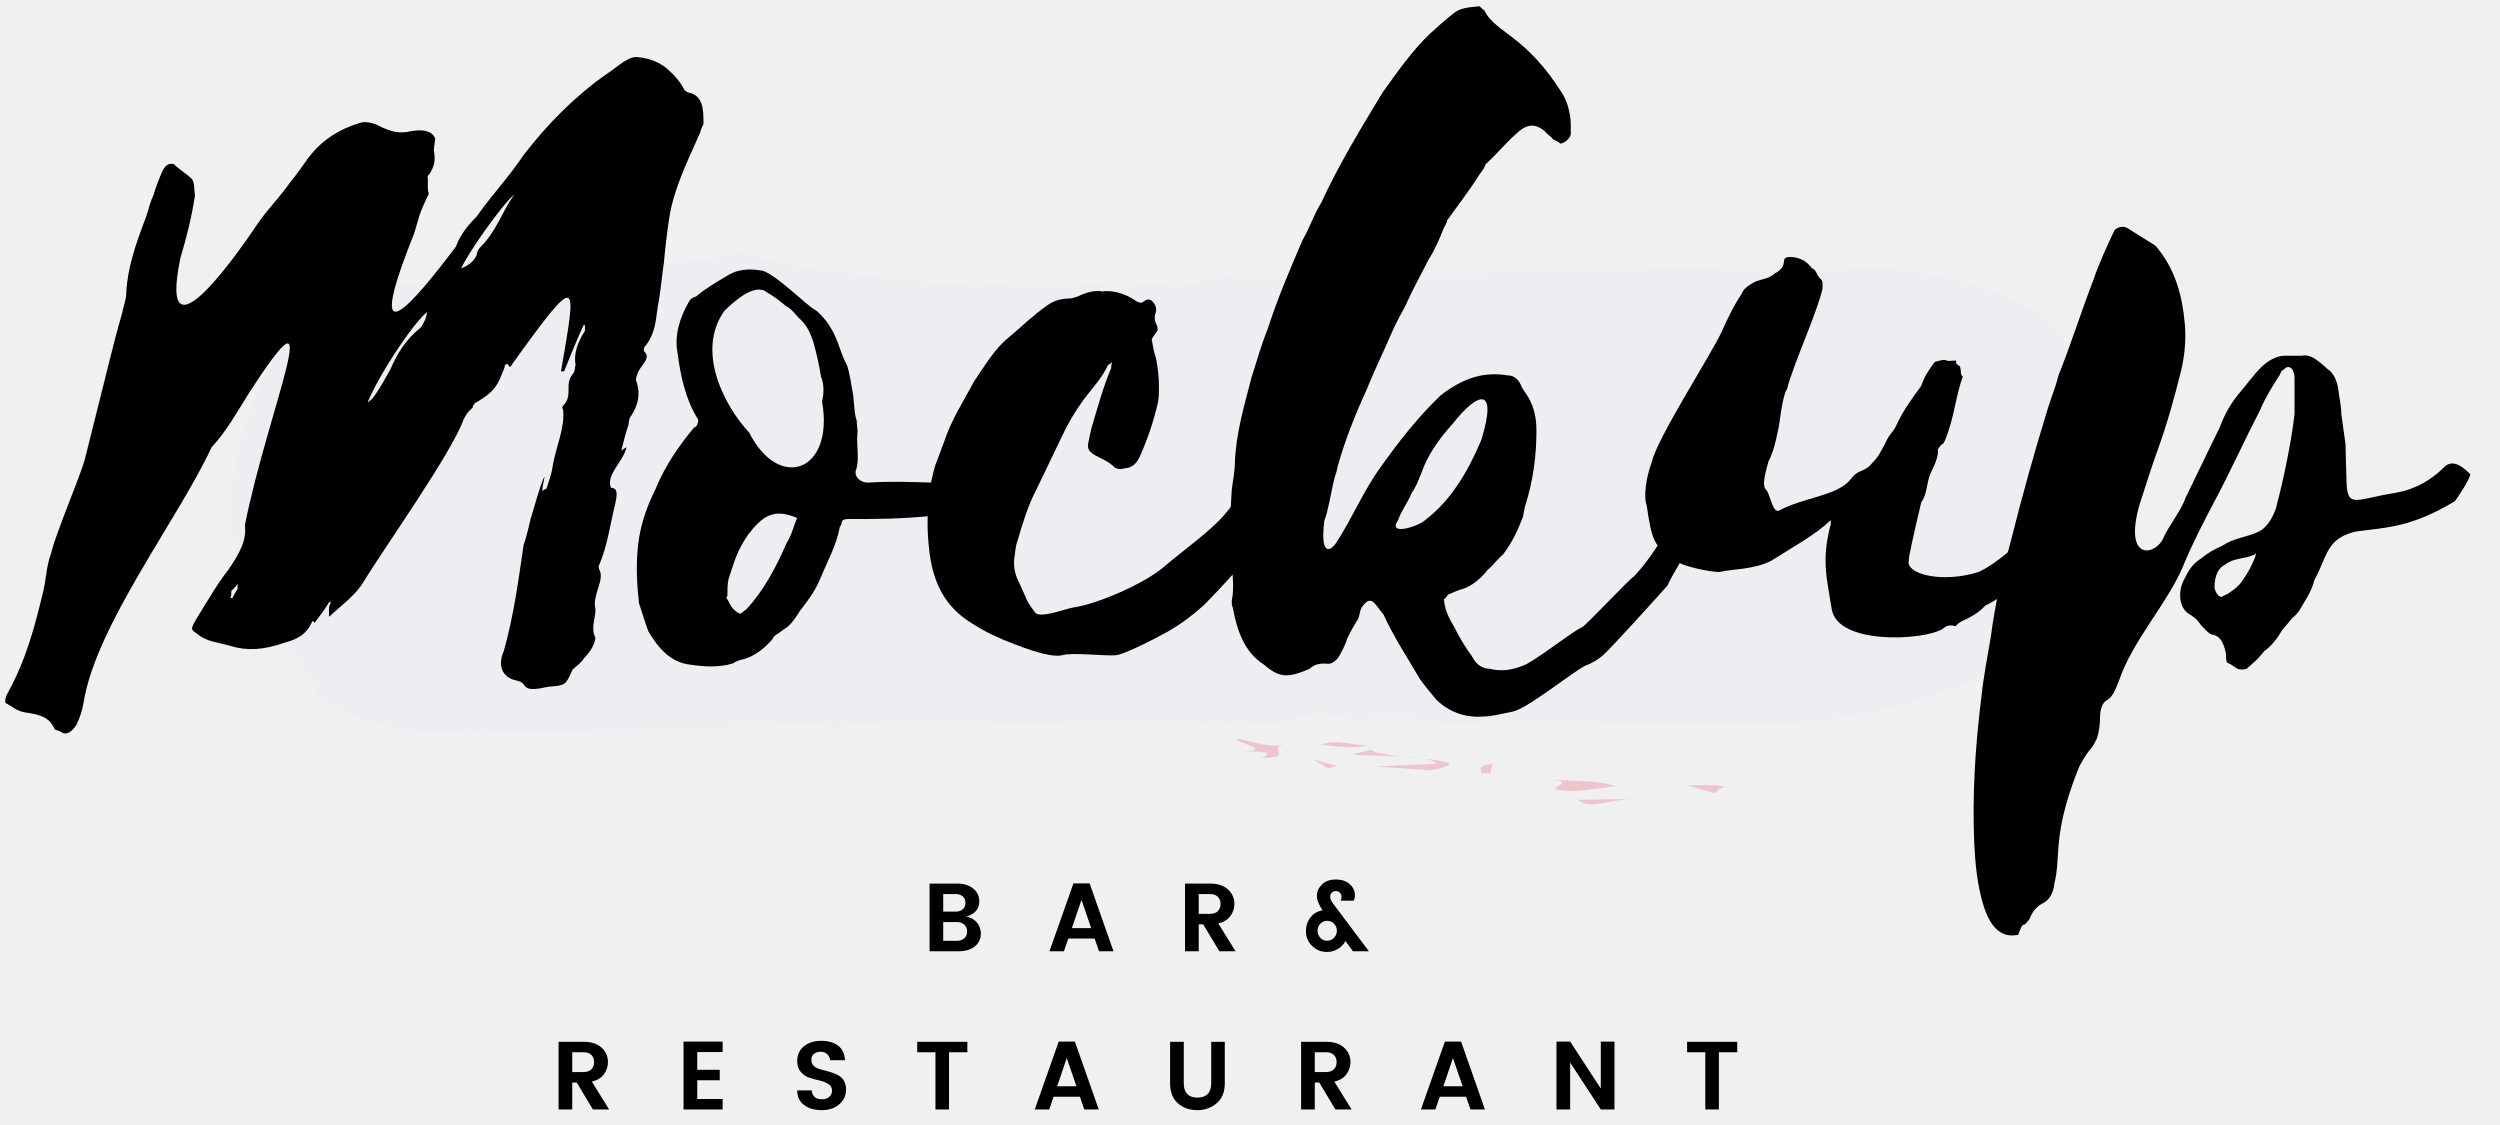
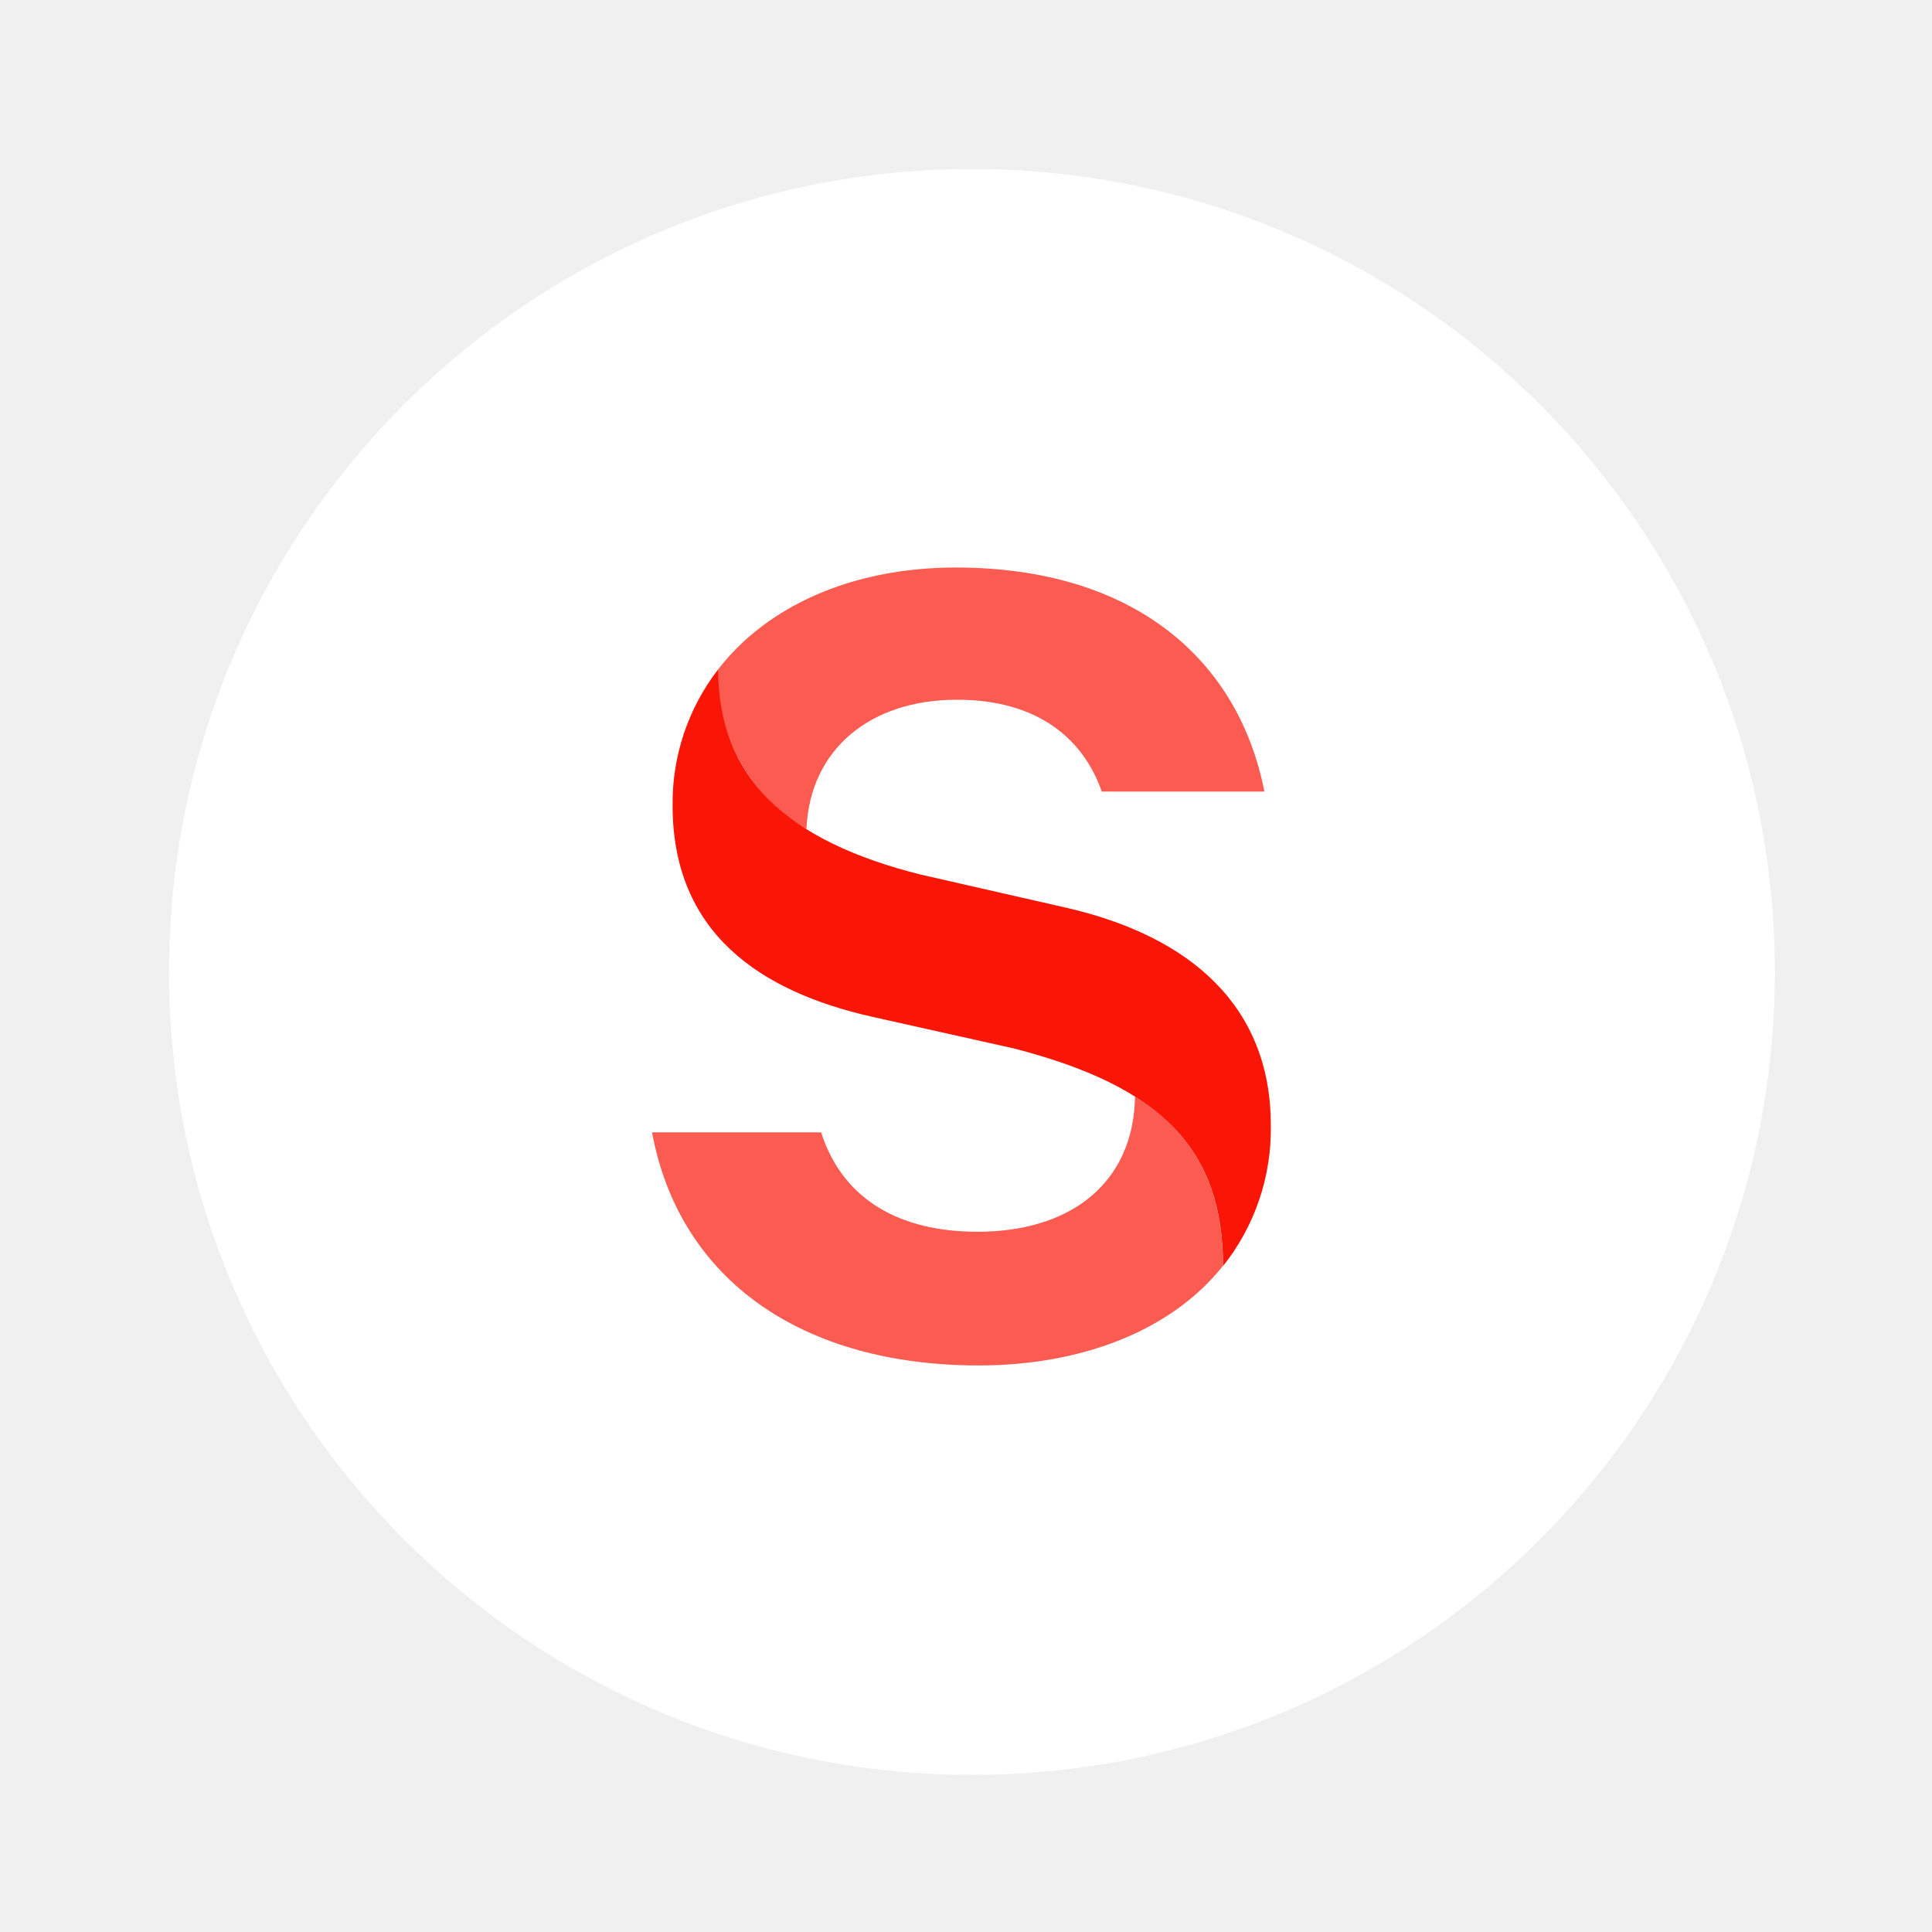
- <svg xmlns="http://www.w3.org/2000/svg" width="129" height="58" viewBox="0 0 129 58">
-   <g fill="none" fill-rule="evenodd">
-     <path d="M108.745 22.152c-.058-.18-.113-.359-.178-.535l-.236-.52c-.148-.516-.408-1.076-.654-1.662-.308-.554-.614-1.141-.987-1.612-.714-.978-1.522-1.656-1.851-1.817-.842-.51-1.712-.873-2.568-1.178-.86-.27-1.71-.499-2.542-.638-1.667-.311-3.262-.403-4.791-.459-1.542-.046-2.962-.021-4.346-.012a79.3 79.3 0 00-4.004.133c-5.088.204-10.125.229-15.001.345-2.594.058-5.136.157-7.618.309l-.424-.292c-.806.159-1.598.27-1.773.449-.399.031-.8.061-1.196.095-1.218-.131-2.233-.074-3.008.3-.913-.144-.321-.253-.843-.384-1.383.1-2.883.127-4.418.101-.459-.116-1.132-.205-2.529-.21l-.036.119c-4.661-.25-9.258-.932-11.645-1.66-2.522.926-5.688.194-8.601.607-1.721.153-3.602.415-5.392.637-.9.116-1.74.188-2.66.294-.895.117-1.75.278-2.541.453A7.52 7.52 0 0016.3 16.26a8.657 8.657 0 00-1.879 1.941c-.964 1.396-1.487 2.769-1.882 4.082a13.973 13.973 0 00-.558 3.021c-.021.111-.051.219-.069.33.009.178.026.35.042.522-.004 1.353.208 2.654.65 3.834.211.617.614 1.134 1.011 1.576.136.15.276.29.415.432.949 1.505 2.287 3.122 2.287 3.813 2.745 2.106 6.508 2.103 9.966 2.005l15.774-.444c.478.053.963.128 1.405.285l.084-.327 6.171-.173c4.318.443 10.388.255 15.554.264 1.114-.016 1.832-.627 2.947-.644l1.578.337c1.117-.016 2.822-.162 3.35-.049 2.106.448 5.16.462 8.301.4 3.147-.074 6.355-.166 8.883-.106 1.681.041 3.422-.117 5.237-.431 1.814-.336 3.712-.814 5.696-1.614.433-.137.878-.347 1.344-.578.234-.109.475-.276.718-.423a6.33 6.33 0 00.723-.503c.964-.715 1.846-1.662 2.602-2.745a13.814 13.814 0 001.811-3.645c.416-1.329.631-2.753.571-4.168a6.93 6.93 0 00-.287-1.1" fill="#ECEEF1" />
-     <path d="M64.126 38.764c-.241-.003-.489-.005-.718-.012.295.011.53.014.718.012M63.793 38.123c-.044.173 1.983.623.333.641.928.011 1.757.031.968.348 1.786-.027.124-.483 1.303-.739-.968.301-1.737-.167-2.604-.25M70.599 38.453c-.893.014-1.687-.359-2.443-.012.867.084 1.948.212 2.443.012M68.515 39.637l.47-.104-1.241-.365.771.469M73.469 39.146c.337.06.598.139.661.262l-3.148.145 2.839.197c1.715-.328.877-.472-.352-.604M69.817 38.898c-.031.113 1.386.073 2.61.14-.82-.088-1.559-.188-1.667-.346l-.943.206M73.469 39.146a9.044 9.044 0 00-1.042-.108l1.042.108M76.448 39.903l.448-.007.121-.482c-.913.11-.545.392-.569.489M79.918 40.234c1.312.077.375.284.324.475.819.276 2.466-.084 3.148-.142-1.03-.32-2.16-.256-3.472-.333M84.107 41.229l-2.676.039c.532.52 1.548.025 2.676-.039M86.966 40.512l1.489.404c.247-.055.049-.192.546-.304-.422-.177-1.369-.061-2.035-.1" fill="#EFC5CD" />
-     <path d="M48.67 48.545h.71a.545.545 0 00.378-.127.447.447 0 00.143-.353.45.45 0 00-.145-.355.548.548 0 00-.38-.13h-.706v.965zm0-2.411v.906h.635c.157 0 .281-.04.373-.118a.412.412 0 00.138-.333.42.42 0 00-.138-.336.553.553 0 00-.373-.119h-.635zm-.705-.541h1.415c.357 0 .639.087.844.261a.825.825 0 01.307.66c0 .39-.226.652-.68.785a.867.867 0 01.76.871.813.813 0 01-.31.663c-.206.168-.487.252-.84.252h-1.496v-3.492zM55.31 47.89h.995l-.5-1.456-.495 1.456zm1.4 1.195l-.226-.655h-1.36l-.226.655h-.745l1.237-3.502h.835l1.231 3.502h-.746zM61.854 46.134v1.02h.58c.176 0 .311-.046.405-.137a.5.5 0 00.14-.373.497.497 0 00-.14-.372c-.094-.092-.229-.138-.405-.138h-.58zm0 1.56v1.391h-.707v-3.492h1.287c.403 0 .713.101.932.303a.976.976 0 01.328.748c0 .22-.067.425-.2.615-.134.19-.344.321-.631.391l.891 1.435h-.835l-.836-1.391h-.229zM68.132 48.393a.467.467 0 00.349.152.513.513 0 00.501-.52.496.496 0 00-.147-.363.485.485 0 00-.354-.148.474.474 0 00-.349.148.5.5 0 00-.146.363c0 .143.049.266.146.368zm.345.728c-.304 0-.561-.105-.773-.313a1.017 1.017 0 01-.317-.753c0-.294.083-.539.25-.735a.946.946 0 01.61-.346c-.197-.286-.295-.538-.295-.753 0-.215.086-.408.26-.58.173-.172.411-.258.715-.258.303 0 .544.08.72.24a.74.74 0 01.266.566.63.63 0 01-.06.285h-.675a.422.422 0 00.045-.202.292.292 0 00-.083-.208.282.282 0 00-.213-.085.276.276 0 00-.21.085.312.312 0 00-.08.222c0 .092.051.205.15.338l1.847 2.461h-.821l-.386-.53a1.03 1.03 0 01-.387.408 1.06 1.06 0 01-.563.158zM29.528 54.296v1.021h.581c.177 0 .312-.046.406-.138a.503.503 0 00.139-.372.504.504 0 00-.139-.373c-.094-.092-.229-.138-.406-.138h-.581zm0 1.561v1.391h-.705v-3.492h1.286c.404 0 .714.101.933.303a.976.976 0 01.328.748c0 .219-.067.425-.201.615-.133.19-.343.32-.63.391l.891 1.435h-.836l-.835-1.391h-.231zM37.288 53.746v.54h-1.31v.916h1.16v.54h-1.16v.966h1.31v.54h-2.017v-3.502h2.017M42.341 54.271a.527.527 0 00-.343.108.363.363 0 00-.132.297c0 .127.031.226.097.298a.63.63 0 00.258.166c.106.037.223.072.35.102.126.029.253.067.38.11s.243.096.351.16a.703.703 0 01.258.278.937.937 0 01.097.442.965.965 0 01-.343.741c-.228.206-.532.31-.911.31s-.684-.089-.918-.268c-.233-.179-.349-.429-.349-.752h.75c.026.307.201.459.525.459.16 0 .286-.041.38-.124a.424.424 0 00.141-.333.372.372 0 00-.186-.328 1.376 1.376 0 00-.447-.18 6.1 6.1 0 01-.528-.145.978.978 0 01-.451-.298c-.123-.141-.184-.329-.184-.563 0-.316.114-.57.344-.76.231-.19.527-.285.888-.285.362 0 .653.082.874.248.22.165.34.416.36.753h-.771a.466.466 0 00-.15-.318.488.488 0 00-.34-.118M47.329 54.296v-.54h2.587v.54h-.946v2.952h-.7v-2.952h-.941M54.549 56.052h.995l-.5-1.456-.495 1.456zm1.4 1.196l-.225-.655h-1.361l-.224.655h-.746l1.236-3.502h.835l1.231 3.502h-.746zM60.377 55.907v-2.151h.706v2.151c0 .24.061.422.183.546.121.123.295.184.522.184.227 0 .401-.061.525-.184.124-.124.185-.306.185-.546v-2.151h.701v2.151c0 .441-.138.78-.415 1.018a1.495 1.495 0 01-1.012.358c-.396 0-.728-.118-.995-.355-.266-.237-.4-.577-.4-1.021M67.842 54.296v1.021h.581c.177 0 .311-.046.405-.138a.5.5 0 00.14-.372.5.5 0 00-.14-.373c-.094-.092-.228-.138-.405-.138h-.581zm0 1.561v1.391h-.705v-3.492h1.286c.403 0 .714.101.932.303a.977.977 0 01.329.748c0 .219-.068.425-.201.615s-.343.32-.63.391l.89 1.435h-.835l-.836-1.391h-.23zM74.477 56.052h.995l-.5-1.456-.495 1.456zm1.4 1.196l-.226-.655h-1.36l-.226.655h-.745l1.236-3.502h.836l1.23 3.502h-.745zM82.601 53.746h.706v3.502h-.706l-1.581-2.421v2.421h-.706v-3.502h.706l1.581 2.421v-2.421M87.054 54.296v-.54h2.587v.54h-.947v2.952h-.7v-2.952h-.94M24.602 13.151c0-.161.107-.322.214-.429.805-.805 1.074-1.771 1.717-2.684-.643.537-2.414 3.059-2.736 3.811.429-.161.697-.43.805-.698zm-5.259 7.244c.268-.375.537-.858.804-1.341.323-.752.752-1.503 1.557-2.147.161-.215.321-.536.321-.804-.803.697-2.521 3.326-3.057 4.668a1.28 1.28 0 00.375-.376zm-7.352 10.464a6.08 6.08 0 01.269-.483v-.268c-.108.214-.269.321-.322.375 0 .161 0 .268-.053.376h.106zm2.951-21.411c.269-.321.537-.697.806-1.073.751-1.126 1.771-1.717 2.844-2.039.322-.107.804.054 1.073.215.482.215.912.375 1.557.215.643-.108 1.072 0 1.233.375 0 .215-.107.59-.054.697.054.376.054.699-.267 1.182-.109.052-.055.16-.055.268-.054 1.233.269.16-.268 1.395-.268.59-.322 1.126-.537 1.609-2.575 6.494.108 3.274 2.254.43.215-.591.591-1.074 1.074-1.556.751-1.074 1.663-2.039 2.415-3.166 1.234-1.61 2.682-3.059 4.292-4.186.59-.376 1.127-.966 1.664-.859.537.054 1.073.269 1.449.591.375.322.697.697.912 1.126.107.054.16.108.214.108.752.161.752.912.752 1.61-.054.161-.161.321-.161.429-.698 1.556-1.396 3.005-1.611 4.454a37.095 37.095 0 00-.268 2.253c-.107.698-.16 1.503-.322 2.308-.107.698-.107 1.395-.697 2.093 0 .054-.053.107 0 .214.375.322-.161.698-.322 1.073-.054.161-.161.376-.054.538.161.589.108 1.126-.375 1.823 0 .054-.054.162-.054.323-.161.482-.268.912-.375 1.341.053 0 .053-.053.267-.161-.16.751-1.072 1.396-.804 2.093.375 0 .322.375.214.858-.267 1.074-.376 2.094-.858 3.22.054.054 0 .107.054.161.268.536-.375 1.288-.215 1.985.053.43-.269.966 0 1.503 0 .268-.214.697-.59 1.073-.108.215-.376.376-.591.59-.321.752-.376.805-1.073.859-.16 0-.322.054-.644.108-.376.053-.644.053-.804-.215-.054-.107-.215-.161-.43-.215-.697-.161-.912-.804-.59-1.503.536-1.931.751-3.649 1.02-5.472.16-.431.267-.967.375-1.396.214-.644.376-1.395.698-2.146 0 .214-.108.482-.108.751.161-.107.161-.107.214-.107.109-.376.269-.751.323-1.181.161-.966.643-1.986.537-2.898-.054-.054-.054-.161 0-.214.536-.537.052-1.074.482-1.61.161-.161.108-.376.161-.483-.107-.59.108-1.181.484-1.771V16.8l-.054-.054c-.376.805-.698 1.61-1.021 2.415h-.16c.805-4.722 1.02-5.312-2.63-.215-.053-.054-.107-.107-.107-.16a.233.233 0 00-.16.053c0 .161-.109.322-.161.483-.269.698-.537.966-1.235 1.395-.161.054-.268.215-.268.322-.268.215-.376.429-.483.644-.591 1.663-4.079 6.6-5.098 8.263-.429.752-1.073 1.181-1.825 1.879 0-.322-.053-.537.108-.751h-.108c-.213.375-.482.697-.751 1.072 0-.053-.053-.053-.107-.106-.321.751-.858.965-1.449 1.126-1.072.376-1.932.429-2.789.162-.537-.162-1.235-.216-1.664-.591-.376-.268-.43-.215-.054-.859.536-.858 1.02-1.717 1.609-2.468.591-.859.966-1.556.86-2.307 1.18-5.957 4.507-13.523.106-6.654-.536.859-1.072 1.824-1.824 2.629-1.717 3.703-5.956 9.176-6.601 13.147a4.16 4.16 0 01-.375 1.181c-.322.482-.59.536-.858.322-.161-.054-.215-.054-.269-.108-.268-.643-.804-.751-1.502-.858-.429-.054-.698-.322-1.02-.484-.054-.053 0-.321.055-.429 1.019-1.824 1.448-3.541 1.878-5.312.16-.643.16-1.342.428-2.039.161-.806 1.503-3.971 1.717-4.776l.645-2.576c.428-1.663.804-3.327 1.287-4.99.053-.322.216-.698.216-1.073.052-1.234.482-2.469.965-3.757.161-.375.214-.805.429-1.234.108-.375.269-.804.43-1.18.16-.375.376-.537.643-.43.269.269.645.483.912.752.162.214.108.537.162.858-.162 1.074-.429 2.146-.751 3.22-1.235 5.956 3.379-.858 4.024-1.824.483-.698 1.127-1.342 1.609-2.04zM37.588 29.894c-.054.267-.054.589-.054.857-.108.108 0 .161.054.269.106.268.321.537.59.644.053 0 .053 0 .107-.054.053-.053.16-.107.215-.161.911-.966 1.556-2.2 2.092-3.434.268-.43.376-.912.537-1.288-1.234-.537-1.824-.053-2.523.858-.589.859-.697 1.342-1.018 2.309zm4.775-10.465a16.325 16.325 0 00-.376-1.717c-.161-.537-.376-.966-.751-1.288-.215-.214-.376-.483-.697-.644-.322-.268-.591-.483-.967-.697-.643-.537-1.824.59-2.2.966-1.448 2.039-.053 4.829 1.288 6.278 1.557 3.059 4.401 1.985 3.757-1.61.106-.429.106-.912-.054-1.288zm-6.385 2.146c-.591-.966-.859-2.146-1.02-3.38-.161-.912.107-1.771.59-2.629.054-.108.161-.215.376-.269.43-.375.966-.697 1.61-1.073.483-.322 1.126-.375 1.717-.268.429 0 1.609 1.073 1.878 1.288.322.268.643.59 1.019.805.483.429.805.911 1.074 1.609.161.43.267.805.483 1.181.16.483.214 1.019.321 1.556.054.483.054.859.162 1.288.052.054.052.054.052.161-.16-.859.055.376 0 .536-.052.645.109 1.235-.052 1.825-.162.322.161.698.589.698 2.63-.161 3.65.214 6.225-.215.269-.107.537-.268.858-.43.108-.053.269-.16.376-.214.108.161.054.376 0 .483-.161.268.376.376.161.59-1.609 1.717-6.546 1.664-8.478 1.664h-.161c-.161 0-.321.053-.321.161 0 .107-.054.161-.108.267-.161.914-.644 1.771-1.019 2.685-.269.643-.645 1.126-1.021 1.609-.214.322-.429.697-.75.912-.107.054-.216.161-.376.268-.107.054-.268.161-.322.322-.43.483-.912.859-1.503 1.02-.107 0-.375.107-.536.215-.751.214-1.502.16-2.2.054-.966-.108-1.61-.806-2.147-1.718-.161-.43-.321-.966-.483-1.449-.107-.966-.16-1.932-.053-2.951.107-1.02.429-1.986.912-2.951.482-1.181 1.181-2.2 1.985-3.167.162-.053.162-.16.215-.321 0-.054 0-.108-.053-.162z" fill="#000" />
-     <path d="M66.886 24.742c-.323.429-.645.912-.966 1.341a10.376 10.376 0 00-.967 1.663c0 .054 0 .162-.053.162-.376.536-.697 1.072-1.073 1.502-.591.644-1.127 1.234-1.718 1.824a10.56 10.56 0 01-1.824 1.342c-.376.215-2.307 1.235-2.736 1.235-.484.053-2.254-.162-2.737 0-.751.16-2.362-.537-3.059-.806-.751-.322-1.448-.697-2.093-1.18-1.019-.805-1.556-1.931-1.717-3.488a11.709 11.709 0 010-2.737 8.482 8.482 0 01.323-1.609c.161-.376.267-.752.428-1.128.376-1.18 1.02-2.146 1.556-3.166.162-.214.269-.429.43-.643.429-.644.858-1.235 1.395-1.664.644-.536 1.235-1.127 1.932-1.61a1.892 1.892 0 011.127-.375c.161 0 .322-.054.483-.108.429-.214.859-.322 1.234-.268.053.054.053.054.053 0 .645-.054 1.235.161 1.772.537.053 0 .107.054.16.054.054 0 .107 0 .161-.054.161-.108.269-.161.43-.054.161.161.268.322.215.591-.108.268-.054.482.053.697.054.054 0 .16.054.215l-.322.483c.053.321.107.643.215.965.107.483.16 1.02.16 1.503 0 .268 0 .536-.053.805a14.905 14.905 0 01-.913 2.737c-.16.375-.375.59-.697.643-.108 0-.215.054-.322.054-.162 0-.268-.054-.322-.107-.268-.269-.644-.429-.966-.59-.053-.054-.107-.054-.161-.108-.161-.108-.268-.268-.215-.537.054-.268.108-.536.161-.751.322-1.073.59-2.092 1.02-3.112 0-.054 0-.161.054-.322-.108.108-.161.108-.215.161-.322.698-.859 1.234-1.288 1.824a11.46 11.46 0 00-1.127 1.932c-.429.913-.859 1.771-1.288 2.683-.429.805-.698 1.717-.966 2.63-.107.268-.107.536-.16.858-.054.376 0 .751.16 1.128.162.321.322.697.483 1.072.108.215.269.429.429.644.269.322 1.61-.215 1.985-.268 1.182-.161 3.703-1.234 4.723-2.147.806-.697 2.308-1.77 3.005-2.575.268-.323.537-.644.806-.966.482-.644 1.985-1.717 2.467-2.415.269-.376 1.127-.859 1.396-1.234.161-.214 0 .751.268.59-.107.483-.859 1.771-1.18 2.147" fill="#000" />
-     <path d="M73.484 24.044c-.213.537-.375 1.019-.643 1.396-.215.536-.537.912-.697 1.394-.591.858 1.072.322 1.394 0 1.288-.965 2.2-2.468 2.898-4.131.859-2.791-.161-2.523-1.502-.805-.59.643-1.127 1.394-1.45 2.146zm-9.765 3.327v1.127c.107-.644.107-.698 0-1.127zm11.322 4.99c.269.537.591 1.074.912 1.503.215.43.536.644.912.644.645.161 1.181.053 1.718-.161.536-.161 2.468-1.718 3.058-1.986.214-.107 2.415-2.467 2.683-2.629.859-.912 1.502-2.04 2.2-3.166.537-.858.966-1.824 1.502-2.683.109-.214.215-.429.323-.697.053-.269.107-.43.161-.645.268.751.966.162.751.698-.108.269-.16.536-.16.698-.054.537-.86 1.609-1.021 1.985-.267.752-.482 1.449-.912 2.146v.108c-.321.644-.805 1.341-1.127 2.039-.375.429-2.897 3.22-3.326 3.596a2.844 2.844 0 01-.913.536c-.805.429-2.898 2.147-3.702 2.361-.537.107-1.127.269-1.664.269a3.035 3.035 0 01-2.307-.859c-.269-.323-.591-.698-.858-1.074-.591-1.019-1.342-2.146-1.878-3.327-.484-.59-.645-1.073-1.128-.375-.107.161-.107.483-.215.644a8.694 8.694 0 00-.536.966c-.108.376-.322.751-.484 1.019-.214.215-.375.323-.643.269-.214 0-.536 0-.805.268-1.127.483-1.556.483-2.361-.214-1.02-.645-1.395-1.772-1.61-2.952-.053-.108-.053-.161-.053-.322.161-.805 0-1.664-.054-2.522-.108-1.073 0-2.146.054-3.22.053-.483.161-.912.161-1.395.053-1.503.482-2.951.858-4.4.269-.859.536-1.771.859-2.576.483-1.502 1.127-3.005 1.77-4.507.376-.645.591-1.342.967-1.932.911-1.986 2.092-3.917 3.165-5.688.806-1.127 1.557-2.2 2.469-3.059.375-.322.751-.698 1.18-1.019.376-.322.859-.322 1.342-.376.053 0 .16.161.269.215.267.59.912.965 1.448 1.395.912.698 1.718 1.556 2.469 2.736.321.43.536 1.128.536 1.771v.483c-.054.268-.376.483-.536.483-.108-.107-.269-.16-.376-.215-.108-.16-.323-.268-.43-.428-.536-.43-.966-.376-1.556.214-.483.429-.965 1.02-1.503 1.502-.052.215-.214.376-.321.538-.537.857-1.128 1.609-1.664 2.36 0 .108-.107.268-.161.375-.214.537-.429 1.074-.805 1.664-.375.752-.804 1.503-1.18 2.361-.215.376-.375.698-.59 1.127-.43 1.02-.966 2.093-1.396 3.166-.59 1.288-1.127 2.63-1.503 3.971-.052.322-.16.537-.214.805-.161.697-.268 1.448-.483 2.039-.215 1.717.269 1.663.645 1.073.804-1.234 1.394-2.683 2.306-3.917.913-1.288 1.932-2.576 3.06-3.649 1.179-.912 2.254-1.234 3.487-1.02.269 0 .483.162.645.483.053.162.107.215.213.376.43.59.591 1.234.591 1.986 0 1.288-.161 2.575-.591 3.917-.053.215-.053.322-.106.537-.269.697-.537 1.287-1.02 1.931-.322.269-.537.59-.805.805-.376.484-.805.805-1.235.966a3.749 3.749 0 00-.697.268c-.161 0-.161.215-.322.268.054.645.322 1.074.537 1.449z" fill="#000" />
-     <path d="M91.408 28.927c-.912.483-2.093.429-2.683.59-.483 0-1.717-.268-2.092-.482-1.342-.806-1.396-1.181-1.664-2.952-.161-.429-.055-1.395.268-2.254.268-1.234 3.165-5.688 3.649-6.814.268-.591.536-1.181.966-1.825.161-.376.429-.483.698-.644.375-.161.75-.161 1.018-.429.806-.429.215-.805.752-.859.536 0 .912.215 1.181.591.215.053.215.322.429.536.161.107.107.322.107.537-.321 1.341-1.503 3.864-1.824 5.151-.269.376-.376 1.878-.483 2.2-.108.537-.214 1.019-.483 1.556-.107.429-.376 1.234-.107 1.449.214.268.322 1.181.643 1.074 1.288-.698 3.005-.752 3.702-1.61.43-.591.699-.322 1.128-.859.375-.375.483-.697.644-.966.322-.697.376-.483.644-1.073.322-.698.804-1.342 1.234-1.932.161-.483.376-.805.698-1.234.536-.161.482-.107.697-.054.805-.053.107 0 .59.268.108.215 0 .43.161.537-.376 1.02-.428 2.093-.912 3.274-.161.375-.054 0-.376.483.054.322-.16.805-.375 1.234-.215.483-.161 1.072-.483 1.502-.43 1.824-.644 2.79-.644 3.005-.161.698 1.717 1.181 3.595.59 1.234-.537 3.435-2.629 4.454-4.292.376-.644.698-1.288 1.288-2.147.536-.966.966.644.751 1.02a3.54 3.54 0 00-.322.644c-.429.321-.912 2.039-1.287 2.361-.108.106-.054.268-.323.375-.697.913-2.092 2.416-3.166 3.273-.482.108-.537.269-1.019.483-.376.376-.483.43-.966.698-.376.161-.429.214-.591.376-.428-.108-.536.053-.697.161-1.02.59-5.366.805-5.688-1.02-.268-1.663-.537-2.575-.053-4.4v-.215c-.751.751-2.147 1.503-3.059 2.093" fill="#000" />
-     <path d="M114.803 29.142c-.322.161-.536.536-.536 1.18.052.269.214.483.375.483.108-.107.268-.107.376-.214.267-.162.536-.376.698-.645.59-.804.804-1.663.643-1.341-.59.269-1.074.161-1.556.537zm6.278-4.239c.054 1.341.483.858 2.469.537.643-.108 1.609-.377 2.575-1.342.483-.483 1.073.107 1.342.376 0 .214-.697 1.287-.805 1.395-2.254 1.34-3.434 1.34-5.098 1.556-1.341.321-1.449 1.019-1.931 2.092l-.215.429c-.161.645-.537 1.128-.805 1.611-.108.107-.215.268-.322.321l-.537.644c-.215.376-.536.806-.912 1.073l-.375.43-.537.483a.753.753 0 01-.483 0c-.162-.108-.376-.268-.537-.322-.054-.161-.054-.322-.054-.483-.106-.483-.268-.912-.751-.966-.214-.108-.376-.322-.537-.483-.214-.322-.375-.429-.643-.59-.483-.322-.591-1.181-.161-1.878.215-.483.483-.751.804-.966a4.401 4.401 0 011.074-.644c.643-.43 1.234-.43 1.931-.751.376-.216.645-.591.86-1.181.375-1.395.804-3.434.965-4.883v-1.824c0-.108 0-.215-.053-.323-.054-.268-.323-.375-.484-.16-.107.053-.16.107-.214.268-.376.59-.751 1.18-1.02 1.824-.805 1.557-1.556 3.22-2.36 4.723-.591 1.126-1.127 2.146-1.611 3.326-.804 1.932-2.629 3.864-3.326 5.957-.162.376-.268.751-.591.966-.268.107-.375.536-.375.859 0 .375-.053.804-.162 1.126-.106.214-.214.429-.321.537-.322.375-.43.643-.591.912-.536 1.342-.966 2.683-1.073 4.132-.053.644-.053 1.288-.215 1.931-.053.483-.268.859-.644 1.02-.267.161-.482.376-.643.805-.054.054-.215.269-.269.269-.161 0-.215.374-.321.536h-.055c-.857.161-1.394-.483-1.716-1.503-.323-1.019-.429-2.146-.483-3.219-.107-2.576.054-5.044.376-7.62.107-1.02.321-2.092.482-3.059.215-1.663.59-3.327 1.02-4.883.59-2.361 1.233-4.669 1.932-6.922.161-.537.376-1.019.536-1.664.644-1.609 1.181-3.326 1.825-4.99.269-.805.697-1.717 1.073-2.522.269-.215.536-.215.805 0l1.288.805.054.054c.804.966 1.288 2.146 1.448 3.756.107.805.054 1.717-.16 2.629-.322 1.288-.698 2.684-1.182 4.025-.321.859-.643 1.931-.966 2.897-.858 3.006.86 2.63 1.235 1.717.161-.429.966-1.502 1.127-2.038l1.77-3.65c.269-.697.537-1.18.967-1.717.375-.429.751-.966 1.181-1.395.321-.322.803-.59 1.179-.59h.912c.484-.107.914.322 1.342.698.269.16.484.59.537 1.019.053.429.161.912.161 1.288l.214 1.556.054 1.986z" fill="#000" />
+ <svg xmlns="http://www.w3.org/2000/svg" width="160" height="160">
+   <g fill="none" fill-rule="nonzero">
+     <circle fill="#FFF" cx="80.492" cy="80.492" r="66.492" />
+     <g fill="#FA1607">
+       <path d="M59.476 55.431c0 8.91 5.6 14.212 16.813 17.008l11.882 2.706c10.611 2.395 17.073 8.342 17.073 18.032a18.2 18.2 0 01-3.956 11.672c0-9.667-5.09-14.89-17.369-18.032l-11.666-2.606c-9.342-2.094-16.552-6.983-16.552-17.508a18.109 18.109 0 013.775-11.272" />
+       <path d="M93.987 90.805c5.067 3.185 7.29 7.64 7.29 14.033-4.195 5.28-11.565 8.242-20.226 8.242-14.58 0-24.784-7.05-27.051-19.302h14.002c1.802 5.625 6.575 8.231 12.947 8.231 7.777 0 12.947-4.076 13.049-11.227M66.754 68.64a14.765 14.765 0 01-5.494-5.618 14.436 14.436 0 01-1.784-7.59C63.523 50.196 70.563 47 79.146 47c14.851 0 23.445 7.707 25.565 18.555H91.243c-1.486-4.276-5.204-7.607-11.984-7.607-7.244 0-12.187 4.144-12.47 10.693" opacity=".7" />
+     </g>
  </g>
</svg>
